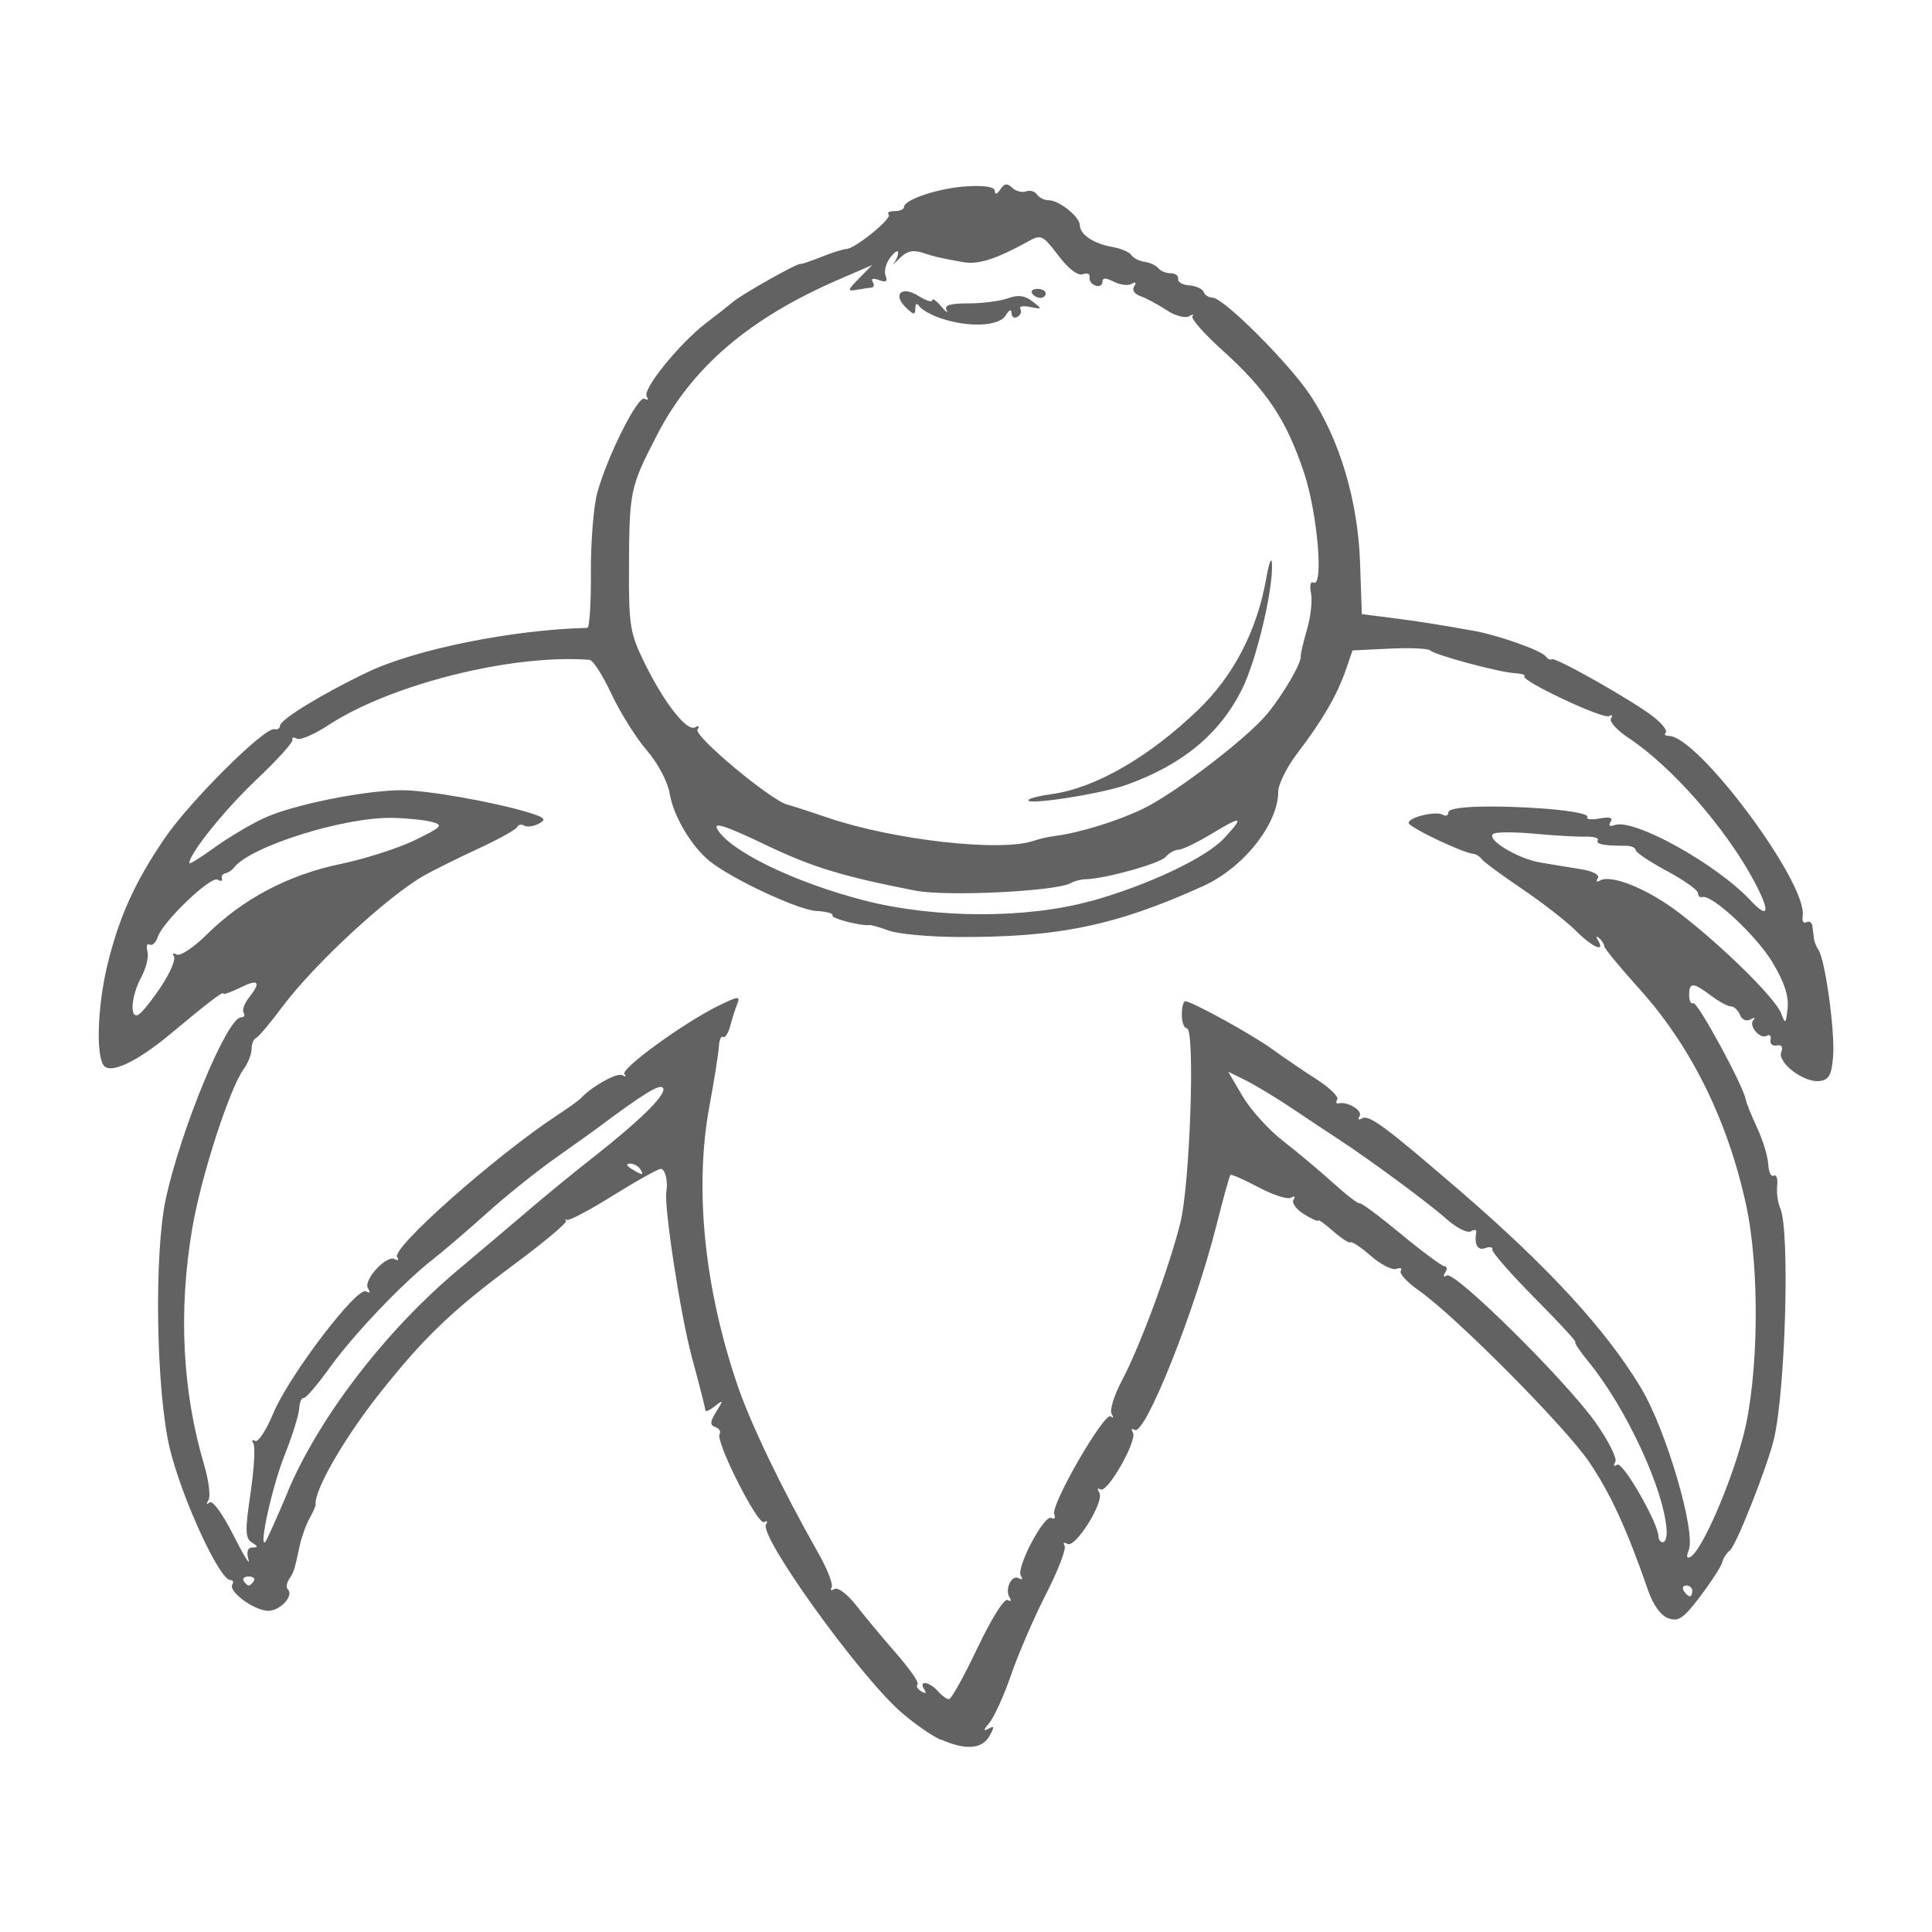
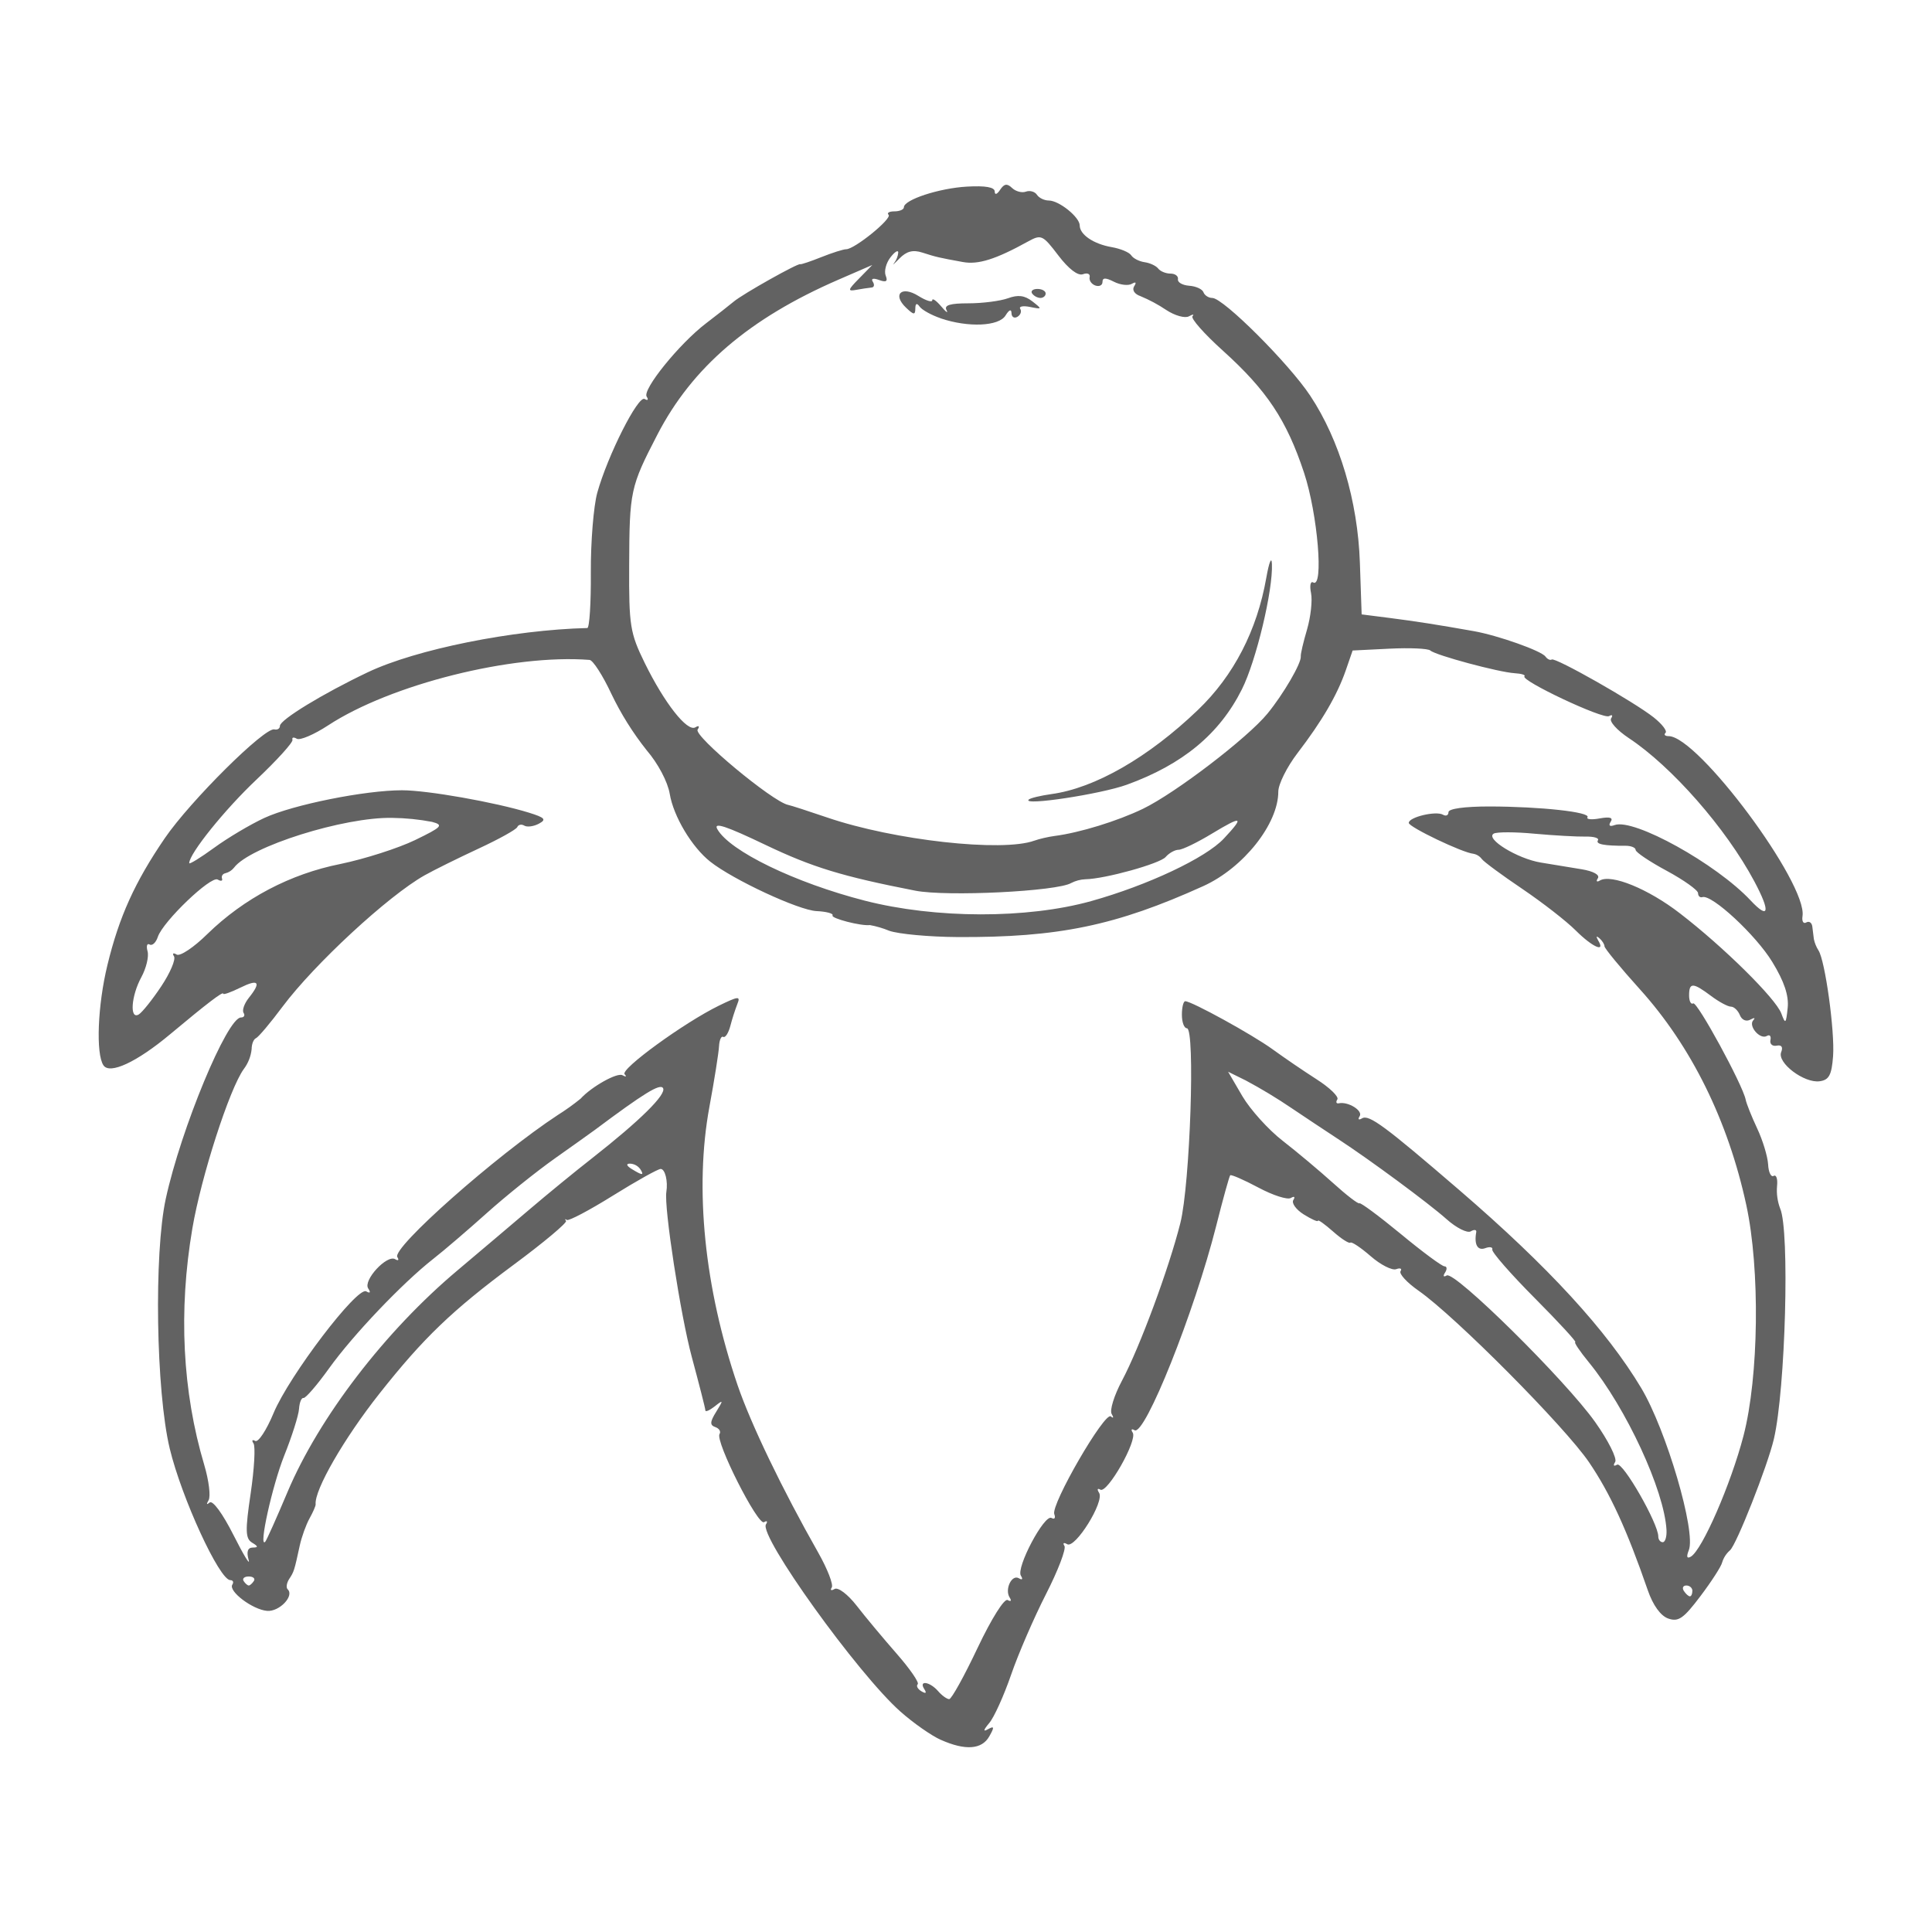
- <svg xmlns="http://www.w3.org/2000/svg" width="128" height="128" viewBox="0 0 33.867 33.867" version="1.1" id="svg1" xml:space="preserve">
-   <defs id="defs1" />
-   <g id="layer1">
-     <g id="g2">
-       <path style="fill:#626262;fill-opacity:1" d="m 16.491,30.498 c -0.164,-0.073 -0.482,-0.296 -0.706,-0.494 -0.745,-0.659 -2.486,-3.084 -2.357,-3.283 0.034,-0.052 0.018,-0.07 -0.034,-0.039 -0.109,0.064 -0.859,-1.422 -0.78,-1.544 0.028,-0.043 -0.005,-0.098 -0.074,-0.122 -0.098,-0.034 -0.095,-0.092 0.015,-0.269 0.129,-0.207 0.127,-0.215 -0.025,-0.096 -0.091,0.072 -0.165,0.104 -0.165,0.072 0,-0.032 -0.107,-0.453 -0.238,-0.936 -0.196,-0.723 -0.489,-2.628 -0.446,-2.895 0.031,-0.189 -0.021,-0.402 -0.099,-0.402 -0.048,0 -0.424,0.21 -0.836,0.467 -0.412,0.257 -0.776,0.449 -0.808,0.427 -0.032,-0.022 -0.039,-0.014 -0.015,0.017 0.024,0.031 -0.39,0.378 -0.92,0.771 -1.077,0.798 -1.58,1.282 -2.349,2.254 -0.623,0.788 -1.146,1.696 -1.121,1.944 0.003,0.026 -0.045,0.137 -0.107,0.246 -0.061,0.109 -0.138,0.323 -0.171,0.474 -0.097,0.446 -0.101,0.46 -0.186,0.59 -0.045,0.069 -0.056,0.149 -0.026,0.178 0.121,0.115 -0.146,0.396 -0.36,0.378 -0.257,-0.021 -0.685,-0.345 -0.61,-0.461 0.028,-0.043 0.011,-0.078 -0.036,-0.078 -0.19,0 -0.853,-1.441 -1.061,-2.308 -0.24,-1 -0.278,-3.418 -0.069,-4.378 0.268,-1.229 1.076,-3.177 1.318,-3.177 0.054,0 0.075,-0.036 0.046,-0.081 -0.029,-0.044 0.012,-0.162 0.09,-0.261 0.223,-0.281 0.175,-0.34 -0.149,-0.18 -0.164,0.081 -0.298,0.128 -0.298,0.104 0,-0.046 -0.279,0.168 -0.932,0.713 -0.584,0.488 -1.058,0.708 -1.168,0.543 -0.135,-0.203 -0.101,-1.056 0.069,-1.758 0.206,-0.846 0.481,-1.453 1.007,-2.224 0.446,-0.653 1.751,-1.949 1.921,-1.908 0.053,0.013 0.097,-0.015 0.097,-0.061 0,-0.106 0.756,-0.568 1.541,-0.941 0.843,-0.401 2.54,-0.742 3.847,-0.774 0.038,-9.17e-4 0.066,-0.439 0.062,-0.974 -0.003,-0.535 0.048,-1.164 0.113,-1.399 0.183,-0.655 0.715,-1.71 0.829,-1.643 0.056,0.033 0.072,0.014 0.036,-0.041 -0.079,-0.122 0.574,-0.929 1.04,-1.285 0.185,-0.141 0.404,-0.313 0.486,-0.382 0.161,-0.134 1.129,-0.678 1.167,-0.655 0.013,0.008 0.179,-0.048 0.37,-0.124 0.191,-0.076 0.387,-0.138 0.436,-0.138 0.148,0 0.811,-0.539 0.743,-0.604 -0.035,-0.033 0.011,-0.06 0.103,-0.06 0.091,0 0.166,-0.032 0.166,-0.072 0,-0.132 0.621,-0.336 1.108,-0.363 0.321,-0.018 0.483,0.011 0.484,0.085 9.01e-4,0.066 0.04,0.055 0.095,-0.029 0.071,-0.108 0.121,-0.115 0.209,-0.031 0.064,0.061 0.173,0.089 0.243,0.064 0.07,-0.026 0.157,-8.868e-4 0.193,0.055 0.036,0.056 0.13,0.101 0.208,0.101 0.18,0 0.542,0.291 0.542,0.436 0,0.161 0.242,0.325 0.561,0.38 0.154,0.027 0.308,0.091 0.342,0.144 0.034,0.052 0.139,0.106 0.234,0.119 0.095,0.013 0.202,0.064 0.239,0.112 0.037,0.048 0.134,0.088 0.216,0.088 0.082,0 0.141,0.044 0.131,0.099 -0.01,0.054 0.079,0.106 0.197,0.114 0.118,0.009 0.231,0.06 0.25,0.115 0.019,0.054 0.089,0.099 0.155,0.099 0.192,0 1.343,1.15 1.717,1.715 0.514,0.777 0.832,1.847 0.87,2.925 l 0.031,0.908 0.487,0.062 c 0.466,0.059 0.833,0.116 1.481,0.232 0.421,0.075 1.182,0.345 1.254,0.445 0.033,0.046 0.082,0.07 0.109,0.052 0.063,-0.042 1.445,0.742 1.789,1.015 0.147,0.117 0.241,0.239 0.207,0.271 -0.033,0.032 -0.009,0.058 0.054,0.058 0.514,0 2.436,2.583 2.347,3.156 -0.014,0.09 0.016,0.14 0.065,0.111 0.05,-0.029 0.098,0.002 0.106,0.071 0.008,0.068 0.021,0.167 0.027,0.219 0.007,0.052 0.043,0.142 0.081,0.199 0.117,0.178 0.288,1.42 0.255,1.854 -0.025,0.332 -0.071,0.418 -0.236,0.44 -0.271,0.037 -0.748,-0.324 -0.673,-0.509 0.036,-0.089 0.006,-0.132 -0.079,-0.115 -0.075,0.015 -0.124,-0.029 -0.109,-0.098 0.015,-0.069 -0.013,-0.102 -0.063,-0.072 -0.12,0.071 -0.331,-0.177 -0.237,-0.277 0.041,-0.043 0.017,-0.047 -0.051,-0.009 -0.073,0.04 -0.15,0.007 -0.185,-0.08 -0.033,-0.082 -0.104,-0.148 -0.158,-0.148 -0.054,0 -0.212,-0.085 -0.351,-0.19 -0.315,-0.236 -0.382,-0.238 -0.382,-0.007 0,0.1 0.033,0.164 0.072,0.14 0.069,-0.04 0.869,1.428 0.92,1.688 0.013,0.068 0.104,0.294 0.202,0.502 0.098,0.209 0.184,0.493 0.192,0.631 0.008,0.138 0.051,0.23 0.097,0.203 0.046,-0.027 0.073,0.052 0.06,0.175 -0.013,0.123 0.011,0.301 0.054,0.396 0.17,0.377 0.094,3.171 -0.11,4.042 -0.111,0.472 -0.656,1.857 -0.769,1.951 -0.062,0.052 -0.125,0.148 -0.138,0.213 -0.014,0.065 -0.184,0.329 -0.378,0.587 -0.298,0.396 -0.387,0.458 -0.566,0.395 -0.132,-0.047 -0.267,-0.232 -0.357,-0.493 -0.371,-1.07 -0.659,-1.697 -1.031,-2.246 -0.422,-0.621 -2.344,-2.557 -2.986,-3.007 -0.205,-0.143 -0.348,-0.298 -0.318,-0.344 0.03,-0.046 -0.005,-0.062 -0.077,-0.035 -0.072,0.026 -0.273,-0.076 -0.447,-0.228 -0.174,-0.152 -0.334,-0.258 -0.356,-0.238 -0.022,0.021 -0.159,-0.067 -0.304,-0.195 -0.145,-0.128 -0.264,-0.213 -0.264,-0.188 0,0.025 -0.111,-0.025 -0.248,-0.11 -0.136,-0.085 -0.219,-0.199 -0.183,-0.254 0.036,-0.056 0.017,-0.071 -0.044,-0.035 -0.059,0.035 -0.316,-0.047 -0.571,-0.183 -0.254,-0.136 -0.476,-0.232 -0.492,-0.215 -0.016,0.017 -0.127,0.415 -0.245,0.885 -0.384,1.518 -1.252,3.69 -1.432,3.584 -0.053,-0.031 -0.067,-0.012 -0.032,0.043 0.086,0.133 -0.445,1.07 -0.567,0.999 -0.053,-0.031 -0.062,-0.006 -0.022,0.056 0.098,0.151 -0.419,0.983 -0.56,0.9 -0.06,-0.035 -0.082,-0.022 -0.048,0.03 0.033,0.052 -0.112,0.432 -0.323,0.844 -0.211,0.413 -0.487,1.049 -0.612,1.414 -0.126,0.365 -0.298,0.746 -0.383,0.846 -0.105,0.124 -0.112,0.158 -0.02,0.107 0.109,-0.061 0.113,-0.037 0.021,0.126 -0.13,0.232 -0.421,0.253 -0.852,0.061 z m 0.645,-1.612 c 0.243,-0.512 0.469,-0.873 0.527,-0.839 0.056,0.033 0.072,0.014 0.036,-0.041 -0.093,-0.143 0.035,-0.414 0.16,-0.34 0.06,0.035 0.075,0.016 0.036,-0.044 -0.089,-0.138 0.414,-1.086 0.537,-1.013 0.052,0.031 0.074,2.92e-4 0.048,-0.068 -0.063,-0.166 0.886,-1.805 0.992,-1.713 0.046,0.04 0.052,0.021 0.014,-0.043 -0.038,-0.063 0.043,-0.325 0.179,-0.582 0.316,-0.594 0.824,-1.965 1.025,-2.764 0.171,-0.68 0.263,-3.414 0.115,-3.414 -0.049,0 -0.088,-0.107 -0.088,-0.237 0,-0.13 0.027,-0.237 0.059,-0.237 0.113,0 1.177,0.586 1.527,0.841 0.194,0.141 0.542,0.378 0.773,0.526 0.231,0.148 0.396,0.308 0.365,0.355 -0.03,0.047 -0.018,0.078 0.027,0.068 0.163,-0.035 0.427,0.13 0.364,0.227 -0.036,0.055 -0.017,0.072 0.042,0.037 0.122,-0.072 0.398,0.132 1.71,1.262 1.556,1.34 2.578,2.453 3.184,3.466 0.44,0.736 0.964,2.52 0.834,2.842 -0.046,0.115 -0.034,0.154 0.036,0.113 0.199,-0.117 0.701,-1.271 0.921,-2.116 0.27,-1.035 0.293,-2.923 0.05,-4.046 -0.32,-1.48 -0.964,-2.784 -1.865,-3.784 -0.342,-0.379 -0.621,-0.717 -0.621,-0.753 0,-0.035 -0.041,-0.1 -0.091,-0.144 -0.053,-0.046 -0.061,-0.029 -0.019,0.04 0.134,0.223 -0.102,0.119 -0.394,-0.174 -0.161,-0.161 -0.583,-0.489 -0.938,-0.729 -0.355,-0.24 -0.674,-0.475 -0.707,-0.522 -0.033,-0.047 -0.101,-0.089 -0.149,-0.093 -0.189,-0.017 -1.132,-0.468 -1.132,-0.541 0,-0.101 0.479,-0.215 0.601,-0.143 0.052,0.031 0.095,0.011 0.095,-0.045 0,-0.062 0.279,-0.1 0.721,-0.1 0.895,10e-4 1.774,0.097 1.716,0.188 -0.024,0.038 0.073,0.047 0.216,0.021 0.178,-0.032 0.238,-0.013 0.191,0.06 -0.043,0.067 -0.017,0.088 0.07,0.056 0.335,-0.123 1.78,0.678 2.381,1.319 0.325,0.347 0.353,0.204 0.065,-0.335 -0.497,-0.93 -1.446,-2.012 -2.201,-2.511 -0.204,-0.135 -0.343,-0.289 -0.308,-0.343 0.035,-0.054 0.019,-0.072 -0.035,-0.04 -0.102,0.06 -1.559,-0.626 -1.483,-0.699 0.024,-0.023 -0.054,-0.047 -0.172,-0.054 -0.279,-0.017 -1.388,-0.315 -1.478,-0.398 -0.038,-0.035 -0.36,-0.049 -0.716,-0.032 l -0.647,0.032 -0.12,0.348 c -0.151,0.437 -0.414,0.888 -0.845,1.451 -0.185,0.242 -0.337,0.546 -0.337,0.676 0,0.566 -0.611,1.336 -1.313,1.654 -1.532,0.695 -2.543,0.904 -4.314,0.894 -0.497,-0.003 -1.034,-0.053 -1.193,-0.11 -0.159,-0.058 -0.312,-0.102 -0.339,-0.099 -0.153,0.02 -0.688,-0.118 -0.655,-0.17 0.021,-0.033 -0.105,-0.068 -0.281,-0.077 -0.314,-0.015 -1.458,-0.548 -1.862,-0.866 -0.323,-0.255 -0.644,-0.792 -0.71,-1.189 -0.035,-0.21 -0.206,-0.533 -0.404,-0.763 -0.189,-0.22 -0.467,-0.664 -0.618,-0.987 -0.151,-0.323 -0.323,-0.592 -0.383,-0.597 -1.353,-0.106 -3.488,0.428 -4.584,1.148 -0.246,0.161 -0.492,0.266 -0.548,0.234 -0.056,-0.033 -0.09,-0.024 -0.076,0.019 0.014,0.043 -0.269,0.356 -0.628,0.695 -0.556,0.525 -1.181,1.302 -1.181,1.467 0,0.027 0.196,-0.094 0.436,-0.269 0.24,-0.175 0.636,-0.41 0.881,-0.523 0.502,-0.232 1.764,-0.486 2.413,-0.486 0.446,0 1.631,0.21 2.225,0.393 0.28,0.087 0.31,0.12 0.173,0.193 -0.091,0.048 -0.205,0.064 -0.255,0.035 -0.05,-0.029 -0.105,-0.018 -0.124,0.024 -0.018,0.043 -0.324,0.213 -0.68,0.378 -0.355,0.165 -0.781,0.376 -0.945,0.468 -0.638,0.359 -1.931,1.555 -2.49,2.302 -0.214,0.287 -0.424,0.536 -0.466,0.553 -0.042,0.017 -0.076,0.104 -0.076,0.192 0,0.088 -0.061,0.245 -0.137,0.348 -0.25,0.343 -0.748,1.883 -0.903,2.795 -0.246,1.446 -0.174,2.859 0.209,4.148 0.081,0.273 0.115,0.551 0.075,0.616 -0.042,0.07 -0.035,0.087 0.018,0.04 0.052,-0.046 0.228,0.194 0.417,0.569 0.18,0.357 0.3,0.553 0.267,0.436 -0.04,-0.142 -0.016,-0.214 0.071,-0.215 0.101,-0.001 0.099,-0.021 -0.01,-0.087 -0.119,-0.072 -0.123,-0.209 -0.026,-0.862 0.063,-0.428 0.086,-0.822 0.051,-0.876 -0.035,-0.054 -0.022,-0.074 0.03,-0.043 0.052,0.031 0.196,-0.189 0.32,-0.487 0.274,-0.658 1.469,-2.228 1.625,-2.135 0.069,0.04 0.081,0.021 0.034,-0.052 -0.092,-0.142 0.328,-0.597 0.472,-0.512 0.055,0.033 0.072,0.016 0.038,-0.037 -0.102,-0.158 1.727,-1.777 2.816,-2.493 0.191,-0.126 0.37,-0.254 0.398,-0.284 0.188,-0.209 0.639,-0.462 0.733,-0.412 0.062,0.034 0.079,0.026 0.038,-0.017 -0.082,-0.086 1.042,-0.904 1.655,-1.203 0.342,-0.167 0.38,-0.171 0.323,-0.029 -0.035,0.088 -0.091,0.262 -0.124,0.388 -0.033,0.125 -0.089,0.211 -0.124,0.19 -0.035,-0.021 -0.069,0.054 -0.074,0.167 -0.006,0.112 -0.081,0.588 -0.168,1.058 -0.264,1.431 -0.088,3.174 0.493,4.879 0.233,0.684 0.784,1.828 1.415,2.941 0.162,0.285 0.268,0.558 0.236,0.607 -0.032,0.049 -0.009,0.061 0.05,0.026 0.06,-0.036 0.232,0.095 0.386,0.294 0.153,0.197 0.468,0.575 0.701,0.841 0.233,0.266 0.399,0.507 0.369,0.536 -0.03,0.029 -5.75e-4,0.085 0.066,0.124 0.078,0.046 0.096,0.032 0.05,-0.038 -0.104,-0.161 0.094,-0.134 0.239,0.033 0.068,0.078 0.157,0.142 0.197,0.142 0.04,0 0.264,-0.404 0.498,-0.899 z m 12.529,-0.998 c 0,-0.052 -0.047,-0.095 -0.105,-0.095 -0.058,0 -0.078,0.043 -0.044,0.095 0.034,0.052 0.081,0.095 0.105,0.095 0.024,0 0.044,-0.043 0.044,-0.095 z M 4.45,27.714 c 0.028,-0.043 -0.012,-0.079 -0.089,-0.079 -0.077,0 -0.117,0.036 -0.089,0.079 0.028,0.043 0.068,0.079 0.089,0.079 0.021,0 0.061,-0.036 0.089,-0.079 z m 0.591,-1.56 c 0.552,-1.308 1.711,-2.82 2.983,-3.889 0.385,-0.324 0.951,-0.802 1.256,-1.063 0.306,-0.261 0.801,-0.666 1.1,-0.9 0.846,-0.663 1.311,-1.123 1.243,-1.229 -0.053,-0.082 -0.329,0.087 -1.196,0.735 -0.055,0.041 -0.368,0.264 -0.696,0.496 -0.328,0.232 -0.865,0.663 -1.193,0.958 -0.328,0.295 -0.752,0.659 -0.943,0.808 -0.54,0.422 -1.405,1.331 -1.826,1.919 -0.211,0.294 -0.412,0.527 -0.447,0.518 -0.036,-0.009 -0.071,0.077 -0.078,0.19 -0.007,0.113 -0.124,0.483 -0.259,0.822 -0.211,0.528 -0.455,1.629 -0.334,1.51 0.022,-0.022 0.198,-0.415 0.392,-0.873 z m 24.173,0.667 c -0.038,-0.696 -0.708,-2.142 -1.361,-2.94 -0.16,-0.196 -0.267,-0.356 -0.238,-0.356 0.029,0 -0.291,-0.347 -0.713,-0.772 -0.421,-0.425 -0.755,-0.807 -0.742,-0.85 0.013,-0.043 -0.043,-0.054 -0.124,-0.024 -0.134,0.049 -0.197,-0.064 -0.157,-0.281 0.008,-0.043 -0.035,-0.049 -0.096,-0.013 -0.061,0.036 -0.252,-0.061 -0.425,-0.215 -0.316,-0.282 -1.347,-1.043 -1.904,-1.406 -0.165,-0.107 -0.526,-0.348 -0.804,-0.534 -0.277,-0.186 -0.643,-0.407 -0.812,-0.491 l -0.308,-0.152 0.252,0.429 c 0.138,0.236 0.456,0.587 0.705,0.781 0.249,0.193 0.647,0.527 0.883,0.74 0.236,0.214 0.445,0.374 0.463,0.356 0.019,-0.018 0.344,0.223 0.722,0.536 0.379,0.313 0.724,0.568 0.769,0.569 0.044,1.79e-4 0.049,0.05 0.009,0.11 -0.041,0.063 -0.028,0.084 0.03,0.05 0.139,-0.082 2.079,1.836 2.6,2.569 0.232,0.327 0.39,0.643 0.352,0.702 -0.041,0.063 -0.026,0.082 0.035,0.046 0.098,-0.058 0.722,1.03 0.722,1.259 0,0.055 0.035,0.101 0.078,0.101 0.043,0 0.073,-0.096 0.066,-0.213 z M 11.221,20.491 c -0.034,-0.052 -0.115,-0.094 -0.18,-0.093 -0.071,8.72e-4 -0.059,0.038 0.031,0.093 0.191,0.118 0.225,0.118 0.149,0 z m 19.845,-3.629 c -0.286,-0.47 -1.06,-1.188 -1.225,-1.137 -0.042,0.013 -0.076,-0.019 -0.076,-0.07 0,-0.052 -0.246,-0.226 -0.547,-0.388 -0.301,-0.162 -0.547,-0.327 -0.547,-0.368 0,-0.04 -0.078,-0.073 -0.174,-0.073 -0.38,0.001 -0.532,-0.029 -0.488,-0.096 0.025,-0.039 -0.073,-0.068 -0.218,-0.064 -0.145,0.004 -0.545,-0.019 -0.888,-0.051 -0.343,-0.032 -0.668,-0.032 -0.721,-0.001 -0.153,0.09 0.418,0.44 0.826,0.507 0.204,0.033 0.527,0.086 0.717,0.118 0.206,0.034 0.321,0.098 0.283,0.157 -0.035,0.055 -0.02,0.073 0.035,0.041 0.2,-0.118 0.847,0.146 1.401,0.572 0.763,0.587 1.68,1.492 1.779,1.756 0.073,0.195 0.083,0.187 0.113,-0.095 0.022,-0.214 -0.061,-0.463 -0.27,-0.806 z M 2.826,17.289 c 0.157,-0.236 0.258,-0.472 0.223,-0.525 -0.034,-0.053 -0.013,-0.067 0.047,-0.031 0.06,0.035 0.302,-0.126 0.537,-0.359 0.624,-0.617 1.427,-1.04 2.333,-1.228 0.429,-0.089 1.018,-0.278 1.308,-0.419 0.474,-0.231 0.505,-0.263 0.298,-0.319 -0.126,-0.034 -0.44,-0.066 -0.697,-0.071 -0.844,-0.017 -2.499,0.504 -2.775,0.874 -0.033,0.045 -0.101,0.088 -0.149,0.097 -0.049,0.009 -0.076,0.051 -0.061,0.094 0.015,0.043 -0.019,0.051 -0.075,0.018 -0.119,-0.07 -0.959,0.733 -1.049,1.004 -0.034,0.101 -0.098,0.161 -0.144,0.134 -0.046,-0.027 -0.062,0.027 -0.037,0.119 0.025,0.093 -0.023,0.295 -0.108,0.451 -0.18,0.329 -0.21,0.752 -0.046,0.656 0.06,-0.035 0.238,-0.258 0.395,-0.494 z M 19.126,15.796 c 0.992,-0.277 2.01,-0.757 2.327,-1.097 0.365,-0.391 0.323,-0.408 -0.209,-0.086 -0.257,0.155 -0.52,0.282 -0.584,0.282 -0.065,0 -0.167,0.057 -0.228,0.127 -0.102,0.117 -1.059,0.383 -1.405,0.391 -0.082,0.002 -0.194,0.031 -0.249,0.064 -0.242,0.147 -2.182,0.243 -2.734,0.135 -1.28,-0.25 -1.804,-0.41 -2.621,-0.801 -0.699,-0.335 -0.922,-0.408 -0.85,-0.279 0.216,0.385 1.362,0.941 2.585,1.254 1.24,0.317 2.846,0.321 3.967,0.007 z m -0.994,-1.06 c 0.082,-0.03 0.242,-0.067 0.355,-0.081 0.437,-0.056 1.103,-0.262 1.547,-0.476 0.569,-0.275 1.834,-1.243 2.184,-1.671 0.279,-0.341 0.596,-0.885 0.583,-1.001 -0.004,-0.04 0.045,-0.252 0.11,-0.472 0.065,-0.22 0.096,-0.507 0.07,-0.637 -0.026,-0.13 -0.009,-0.214 0.038,-0.187 0.189,0.111 0.08,-1.201 -0.16,-1.924 C 22.553,7.365 22.207,6.844 21.44,6.151 21.11,5.854 20.868,5.58 20.903,5.543 c 0.034,-0.037 0.006,-0.036 -0.062,0.002 -0.069,0.038 -0.248,-0.012 -0.398,-0.112 -0.15,-0.099 -0.354,-0.208 -0.453,-0.242 -0.105,-0.036 -0.15,-0.108 -0.109,-0.172 0.044,-0.068 0.028,-0.085 -0.041,-0.044 -0.062,0.037 -0.203,0.02 -0.314,-0.036 -0.146,-0.074 -0.201,-0.074 -0.201,0.004 0,0.058 -0.056,0.087 -0.124,0.063 -0.068,-0.024 -0.114,-0.09 -0.101,-0.147 0.013,-0.057 -0.04,-0.08 -0.118,-0.052 -0.088,0.032 -0.251,-0.092 -0.43,-0.328 -0.274,-0.36 -0.301,-0.373 -0.529,-0.247 -0.57,0.315 -0.876,0.411 -1.147,0.362 -0.428,-0.078 -0.466,-0.087 -0.712,-0.166 -0.163,-0.052 -0.274,-0.024 -0.398,0.103 -0.094,0.096 -0.138,0.134 -0.097,0.083 0.041,-0.051 0.075,-0.134 0.075,-0.186 0,-0.052 -0.062,-0.013 -0.138,0.086 -0.076,0.099 -0.113,0.243 -0.082,0.319 0.041,0.101 0.009,0.122 -0.116,0.076 -0.102,-0.037 -0.147,-0.025 -0.111,0.031 0.033,0.052 0.025,0.097 -0.02,0.101 -0.044,0.004 -0.163,0.022 -0.265,0.04 -0.162,0.029 -0.156,0.004 0.046,-0.201 l 0.231,-0.234 -0.593,0.257 c -1.563,0.677 -2.565,1.535 -3.177,2.719 -0.473,0.915 -0.487,0.984 -0.493,2.295 -0.005,1.052 0.016,1.181 0.272,1.703 0.346,0.705 0.745,1.213 0.888,1.129 0.063,-0.037 0.08,-0.02 0.041,0.04 -0.072,0.111 1.311,1.263 1.585,1.319 0.051,0.011 0.36,0.11 0.687,0.222 1.172,0.4 3.069,0.611 3.631,0.405 z m -0.099,-0.718 c 0.027,-0.028 0.206,-0.071 0.398,-0.097 0.762,-0.103 1.703,-0.643 2.57,-1.476 0.626,-0.601 1.036,-1.394 1.198,-2.319 0.047,-0.271 0.092,-0.38 0.098,-0.241 0.021,0.458 -0.276,1.701 -0.526,2.199 -0.392,0.783 -1.037,1.317 -2.018,1.672 -0.457,0.165 -1.832,0.375 -1.72,0.262 z M 16.491,5.58 c -0.164,-0.056 -0.331,-0.149 -0.371,-0.206 -0.048,-0.068 -0.074,-0.056 -0.075,0.035 -0.001,0.116 -0.028,0.114 -0.162,-0.015 -0.244,-0.233 -0.079,-0.392 0.216,-0.207 0.134,0.084 0.243,0.118 0.243,0.076 0,-0.042 0.07,0.006 0.157,0.108 0.086,0.101 0.128,0.131 0.094,0.066 -0.046,-0.086 0.059,-0.119 0.384,-0.119 0.246,0 0.557,-0.04 0.692,-0.089 0.18,-0.065 0.294,-0.051 0.429,0.054 0.176,0.137 0.174,0.141 -0.04,0.098 -0.123,-0.025 -0.201,-0.01 -0.172,0.034 0.028,0.044 0.006,0.106 -0.05,0.139 -0.056,0.033 -0.102,0.004 -0.104,-0.065 -0.002,-0.077 -0.042,-0.061 -0.104,0.042 -0.116,0.19 -0.654,0.213 -1.135,0.049 z m 1.601,-0.437 c -0.028,-0.043 0.014,-0.079 0.094,-0.079 0.08,0 0.145,0.036 0.145,0.079 0,0.043 -0.042,0.079 -0.094,0.079 -0.051,0 -0.117,-0.036 -0.145,-0.079 z" id="path2" />
-     </g>
-   </g>
+ <svg xmlns="http://www.w3.org/2000/svg" xml:space="preserve" width="128" height="128" viewBox="0 0 33.867 33.867">
+   <path d="M16.49 30.498c-.163-.073-.481-.295-.705-.494-.746-.66-2.487-3.084-2.358-3.283.034-.052.019-.07-.034-.038-.109.064-.86-1.422-.78-1.545.028-.043-.005-.098-.074-.122-.098-.034-.095-.091.016-.269.128-.207.126-.215-.025-.095-.091.071-.165.104-.165.072s-.108-.453-.238-.936c-.196-.723-.49-2.628-.446-2.895.03-.189-.022-.402-.1-.402-.047 0-.423.21-.836.467-.412.257-.776.449-.808.427q-.05-.032-.015.017c.024.03-.39.378-.92.77-1.076.798-1.58 1.282-2.349 2.255-.623.788-1.146 1.696-1.12 1.944.002.026-.046.137-.107.246-.061.11-.138.323-.171.474-.097.446-.101.46-.187.59-.044.069-.056.15-.025.179.121.115-.146.395-.36.378-.257-.022-.685-.346-.61-.461.028-.043.011-.078-.036-.078-.19 0-.854-1.442-1.062-2.308-.24-1-.278-3.418-.069-4.378.268-1.23 1.076-3.177 1.318-3.177.054 0 .075-.037.046-.081s.012-.162.09-.261q.337-.42-.149-.18c-.164.081-.298.128-.298.105 0-.046-.28.167-.932.712-.584.488-1.058.709-1.168.543-.135-.203-.101-1.055.07-1.757.205-.846.48-1.454 1.006-2.224.447-.653 1.752-1.949 1.921-1.907.054.013.097-.015.097-.062 0-.106.756-.567 1.541-.94.844-.401 2.54-.743 3.847-.775.038 0 .066-.439.062-.974-.003-.534.048-1.164.113-1.398.183-.656.716-1.71.83-1.643.055.033.072.014.036-.041-.08-.122.574-.93 1.04-1.285.185-.141.404-.313.486-.381.16-.135 1.128-.678 1.166-.656.013.008.18-.048.37-.124s.386-.138.435-.138c.148 0 .811-.539.743-.604-.034-.033.012-.06.103-.06s.166-.032.166-.072c0-.132.62-.335 1.108-.362q.481-.027.484.085c0 .066.04.054.095-.03.072-.107.122-.114.21-.03.063.06.173.089.242.063.07-.025.157 0 .193.055.036.056.13.101.208.101.18 0 .542.292.542.437 0 .16.242.325.56.38.155.027.309.091.343.144s.139.106.233.12c.095.013.202.063.24.112.036.048.133.088.215.088s.14.044.131.099c-.01.054.079.105.197.114.119.008.231.06.25.114.02.055.09.1.155.1.192 0 1.344 1.15 1.717 1.714.515.777.833 1.847.87 2.925l.031.908.487.062c.467.06.833.117 1.481.232.421.075 1.182.344 1.254.445.034.046.083.07.11.052.062-.042 1.444.742 1.788 1.015.147.117.24.238.207.27-.034.032-.01.058.054.058.514 0 2.436 2.583 2.347 3.156-.014.09.016.14.066.11.05-.029.097.003.106.072l.027.219a.6.6 0 0 0 .081.199c.117.178.288 1.42.256 1.854-.025.332-.071.418-.236.44-.272.037-.748-.324-.674-.51.036-.089.007-.132-.079-.114-.075.015-.124-.03-.109-.098.015-.07-.013-.102-.063-.072-.12.07-.332-.177-.237-.277.04-.043.018-.047-.051-.01-.073.041-.15.008-.185-.079-.033-.081-.103-.148-.157-.148s-.212-.085-.351-.19c-.315-.236-.382-.237-.382-.007 0 .1.032.164.072.14.069-.04.869 1.429.92 1.688.013.068.103.294.201.503.098.208.184.492.192.63.007.139.051.23.097.203s.073.052.06.176a.9.9 0 0 0 .054.395c.17.378.094 3.172-.11 4.042-.111.472-.657 1.857-.77 1.951a.46.46 0 0 0-.137.213c-.014.065-.184.33-.379.588-.298.395-.387.457-.566.394-.132-.046-.267-.232-.357-.493-.37-1.07-.659-1.697-1.03-2.245-.422-.622-2.345-2.558-2.987-3.007-.205-.143-.348-.298-.318-.344s-.005-.061-.077-.035c-.071.026-.273-.076-.447-.228-.174-.151-.334-.258-.356-.237-.022.02-.159-.067-.304-.196-.145-.128-.264-.213-.264-.188s-.111-.025-.248-.11c-.136-.085-.219-.2-.183-.254.036-.056.016-.071-.044-.035s-.316-.047-.57-.183c-.255-.136-.477-.232-.493-.215s-.127.415-.245.885c-.384 1.517-1.252 3.69-1.432 3.584-.053-.032-.068-.012-.032.043.087.134-.445 1.07-.567.999-.052-.031-.062-.006-.022.056.098.152-.42.984-.56.9-.06-.035-.082-.021-.048.03.033.052-.112.432-.323.845s-.487 1.05-.612 1.414c-.126.365-.298.746-.383.846q-.157.186-.02.107c.109-.06.113-.036.021.126-.13.232-.42.253-.851.061m.646-1.612c.243-.512.47-.873.527-.838.056.032.072.014.036-.042-.093-.143.035-.413.16-.34.06.036.075.017.036-.044-.09-.138.413-1.086.537-1.013.052.031.074 0 .048-.067-.063-.166.886-1.805.992-1.713.046.04.052.02.014-.043s.043-.325.18-.582c.315-.594.823-1.966 1.024-2.765.171-.68.263-3.414.115-3.414-.049 0-.088-.106-.088-.237 0-.13.026-.237.059-.237.113 0 1.177.586 1.527.84a19 19 0 0 0 .773.527c.232.148.396.307.366.354s-.019.078.027.068c.163-.034.427.13.364.227-.036.056-.017.072.042.037.122-.072.397.132 1.71 1.262 1.556 1.34 2.578 2.453 3.184 3.466.44.736.964 2.52.834 2.842q-.069.174.036.113c.199-.117.701-1.27.922-2.116.27-1.035.293-2.922.05-4.046-.32-1.48-.964-2.785-1.866-3.784-.341-.378-.62-.717-.62-.753 0-.035-.041-.1-.091-.143q-.08-.067-.02.04c.135.222-.1.118-.393-.174-.16-.161-.583-.49-.938-.73-.356-.24-.674-.475-.708-.522a.24.24 0 0 0-.149-.093c-.189-.017-1.132-.468-1.132-.541 0-.102.479-.215.601-.143.052.03.095.01.095-.045 0-.061.28-.1.72-.1.896.002 1.775.098 1.717.189-.025.037.072.047.216.02.178-.032.238-.013.19.06-.043.067-.016.089.07.057.336-.123 1.78.678 2.382 1.32.325.347.353.203.065-.336-.497-.93-1.446-2.011-2.201-2.51-.204-.136-.343-.29-.308-.344s.019-.071-.036-.04c-.102.061-1.559-.626-1.483-.698.024-.023-.054-.047-.172-.054-.279-.017-1.388-.315-1.478-.398-.038-.035-.36-.05-.716-.032l-.646.032-.12.347c-.152.437-.415.888-.846 1.451-.185.242-.337.546-.337.676 0 .566-.611 1.336-1.313 1.655-1.532.694-2.543.904-4.313.894-.497-.003-1.034-.053-1.194-.11a1.7 1.7 0 0 0-.339-.1c-.153.02-.688-.118-.655-.169.02-.033-.106-.068-.282-.076-.314-.016-1.458-.548-1.861-.866-.323-.255-.645-.793-.711-1.19-.035-.21-.206-.533-.404-.763a5.2 5.2 0 0 1-.618-.987c-.151-.324-.324-.592-.383-.597-1.353-.106-3.487.429-4.584 1.148-.246.161-.492.266-.548.234-.055-.033-.09-.025-.076.018s-.27.356-.628.695c-.557.525-1.182 1.302-1.182 1.467 0 .027.197-.094.437-.269s.636-.41.88-.523c.503-.232 1.765-.485 2.414-.485.447 0 1.632.21 2.225.393.28.087.31.12.173.193-.09.048-.205.064-.255.034s-.105-.018-.123.025-.324.213-.68.378c-.355.165-.78.375-.945.468-.638.359-1.931 1.555-2.49 2.302-.214.287-.424.536-.466.553s-.076.104-.076.192a.7.7 0 0 1-.137.348c-.25.343-.747 1.883-.902 2.795-.246 1.446-.175 2.86.209 4.148.081.273.115.55.075.617q-.062.107.018.04c.053-.047.229.193.418.568.18.357.3.553.266.436q-.06-.213.071-.215c.101-.001.1-.02-.01-.086-.118-.072-.122-.21-.025-.863.063-.428.086-.822.05-.876s-.021-.074.03-.044c.053.03.197-.188.321-.487.274-.657 1.469-2.227 1.625-2.135.069.04.082.02.034-.052-.092-.142.328-.597.473-.512.055.033.072.016.038-.037-.102-.157 1.727-1.777 2.815-2.492a4 4 0 0 0 .398-.285c.188-.208.64-.462.733-.411.062.034.079.026.038-.017-.082-.086 1.042-.904 1.654-1.203.343-.167.38-.17.323-.03a4 4 0 0 0-.124.388c-.033.125-.089.21-.124.19s-.068.054-.074.167c-.006.112-.081.588-.168 1.057-.265 1.432-.088 3.174.493 4.88.234.684.784 1.827 1.416 2.94.161.285.267.559.235.608-.032.05-.009.06.05.026.06-.036.232.094.387.293.152.197.468.575.7.84.234.267.4.508.37.537s-.001.084.066.124q.117.068.05-.038c-.104-.16.094-.134.24.033.067.078.156.142.196.142s.264-.404.498-.899m12.53-.998c0-.052-.048-.095-.106-.095s-.078.043-.044.095.081.095.106.095.043-.043.043-.095M4.45 27.714c.028-.043-.012-.079-.09-.079-.077 0-.117.036-.089.08.028.043.068.078.09.078.02 0 .06-.035.089-.079m.59-1.56c.552-1.308 1.711-2.82 2.983-3.888.385-.324.95-.803 1.257-1.064.305-.26.8-.666 1.1-.9.845-.663 1.31-1.123 1.242-1.229-.053-.082-.33.088-1.196.735-.055.041-.368.264-.696.496s-.865.663-1.194.958-.752.658-.943.807c-.539.423-1.405 1.332-1.826 1.919-.21.293-.412.526-.447.518s-.07.076-.078.19c-.007.112-.124.482-.26.821-.21.528-.454 1.63-.333 1.51.022-.022.198-.415.391-.873m24.173.667c-.038-.696-.708-2.142-1.361-2.94-.16-.195-.267-.355-.238-.355s-.29-.348-.712-.772-.756-.807-.743-.85-.043-.054-.124-.024c-.134.049-.197-.064-.157-.282.008-.043-.036-.049-.096-.013s-.253-.06-.426-.215c-.316-.281-1.346-1.042-1.904-1.406a90 90 0 0 1-.804-.534 9 9 0 0 0-.812-.491l-.308-.152.251.43c.139.235.456.587.705.78.25.194.647.527.883.74.236.214.445.374.463.356.019-.017.344.224.723.536.378.313.724.569.768.569s.049.05.01.11c-.04.062-.028.084.03.05.139-.082 2.08 1.835 2.6 2.568.232.327.39.643.352.702-.04.063-.026.082.034.047.098-.058.722 1.03.722 1.259 0 .055.035.1.078.1s.072-.095.066-.213m-17.992-6.33a.23.23 0 0 0-.18-.093c-.07 0-.059.038.031.093.191.118.225.118.15 0m19.845-3.629c-.286-.47-1.06-1.188-1.225-1.136-.042.013-.076-.019-.076-.07s-.246-.227-.547-.39c-.3-.161-.547-.327-.547-.367s-.078-.073-.174-.073c-.38.002-.531-.028-.487-.096.025-.04-.073-.068-.218-.065s-.545-.019-.889-.05c-.343-.033-.668-.033-.72-.002-.154.09.417.44.825.507l.718.118c.205.034.32.098.283.157-.036.054-.02.073.035.04.2-.118.847.146 1.4.573.764.587 1.68 1.492 1.78 1.756.072.195.083.186.112-.096.023-.214-.06-.463-.27-.806m-28.24.427c.157-.236.257-.472.223-.525s-.013-.067.047-.031c.06.035.302-.127.538-.36a4.64 4.64 0 0 1 2.333-1.228c.429-.089 1.017-.278 1.308-.419.474-.23.505-.263.298-.319a4 4 0 0 0-.697-.07c-.844-.018-2.5.503-2.775.873a.28.28 0 0 1-.15.097c-.048.009-.075.05-.06.094.015.043-.02.05-.076.017-.119-.07-.958.734-1.049 1.004-.033.101-.098.162-.144.135s-.062.026-.036.12c.025.092-.024.295-.108.45-.18.329-.21.752-.047.656.06-.036.238-.258.395-.494m16.3-1.493c.992-.277 2.01-.757 2.327-1.097.365-.39.324-.408-.209-.086-.257.156-.52.283-.584.283-.065 0-.168.057-.228.127-.102.117-1.059.383-1.406.39a.6.6 0 0 0-.248.065c-.242.147-2.182.243-2.735.135-1.28-.25-1.803-.41-2.62-.8-.7-.335-.922-.408-.85-.279.216.385 1.362.94 2.585 1.254 1.24.318 2.847.32 3.968.008m-.994-1.06c.082-.03.241-.067.354-.082.437-.056 1.103-.261 1.548-.476.569-.275 1.834-1.242 2.184-1.67.28-.342.596-.885.583-1.002-.005-.04.045-.252.11-.472.064-.22.096-.507.07-.637-.027-.13-.01-.215.037-.187.189.111.08-1.2-.16-1.924-.305-.921-.651-1.442-1.418-2.135-.33-.297-.572-.57-.537-.608.034-.036.006-.036-.063.002-.068.038-.247-.012-.397-.111a2.6 2.6 0 0 0-.453-.243c-.105-.036-.15-.108-.11-.172q.066-.104-.04-.044c-.063.037-.204.02-.314-.036-.146-.074-.201-.074-.201.004 0 .058-.056.086-.125.062-.068-.024-.113-.09-.1-.147s-.04-.08-.118-.051c-.088.032-.25-.092-.43-.328-.274-.36-.3-.373-.528-.248-.57.315-.877.412-1.147.362-.428-.078-.466-.087-.712-.166-.163-.052-.274-.023-.398.103-.094.096-.137.133-.096.083a.36.36 0 0 0 .074-.186c0-.052-.062-.013-.138.086s-.113.242-.082.319c.04.1.009.122-.116.076-.102-.037-.147-.025-.11.031.033.052.024.097-.02.101a4 4 0 0 0-.265.04c-.162.03-.156.005.046-.2l.23-.235-.592.257c-1.563.678-2.565 1.535-3.177 2.72-.473.914-.488.983-.493 2.295-.005 1.052.016 1.18.272 1.703.346.705.745 1.213.888 1.13.062-.038.08-.021.04.04-.072.11 1.311 1.262 1.585 1.319.051.01.36.11.688.222 1.172.4 3.068.61 3.63.405m-.1-.719c.027-.027.206-.07.398-.097.761-.103 1.702-.643 2.57-1.476.627-.601 1.036-1.394 1.198-2.318.048-.272.092-.38.098-.241.021.457-.276 1.7-.526 2.198-.392.783-1.037 1.317-2.018 1.673-.456.165-1.832.374-1.72.261M16.491 5.58c-.164-.056-.331-.148-.371-.206q-.073-.102-.075.035c-.001.116-.028.113-.162-.015-.245-.233-.08-.391.215-.207.134.084.244.118.244.076s.07.006.156.107c.086.102.128.131.094.066-.046-.086.059-.119.384-.119.245 0 .557-.04.691-.088.18-.066.294-.051.43.054.175.137.173.141-.04.098-.123-.025-.2-.01-.173.033.029.044.006.107-.05.14-.055.032-.102.003-.103-.065-.002-.077-.042-.06-.105.042-.116.19-.654.213-1.135.05m1.601-.437c-.028-.043.014-.079.094-.079s.144.036.144.08c0 .043-.042.078-.093.078a.2.2 0 0 1-.145-.079" style="fill:#626262;fill-opacity:1" />
</svg>
